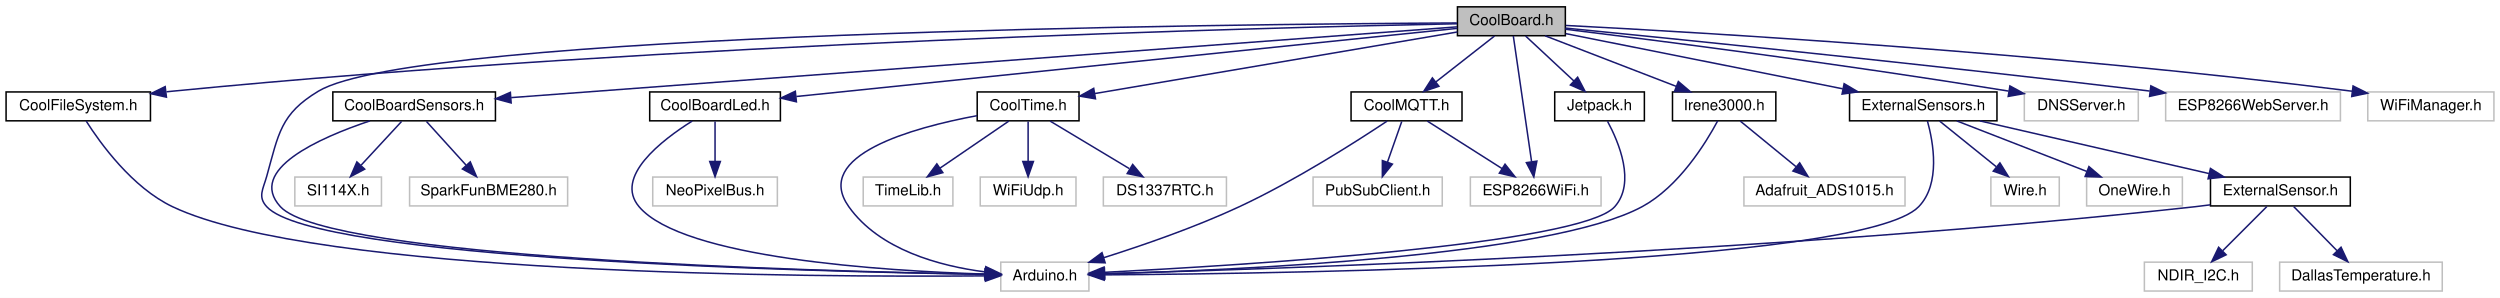
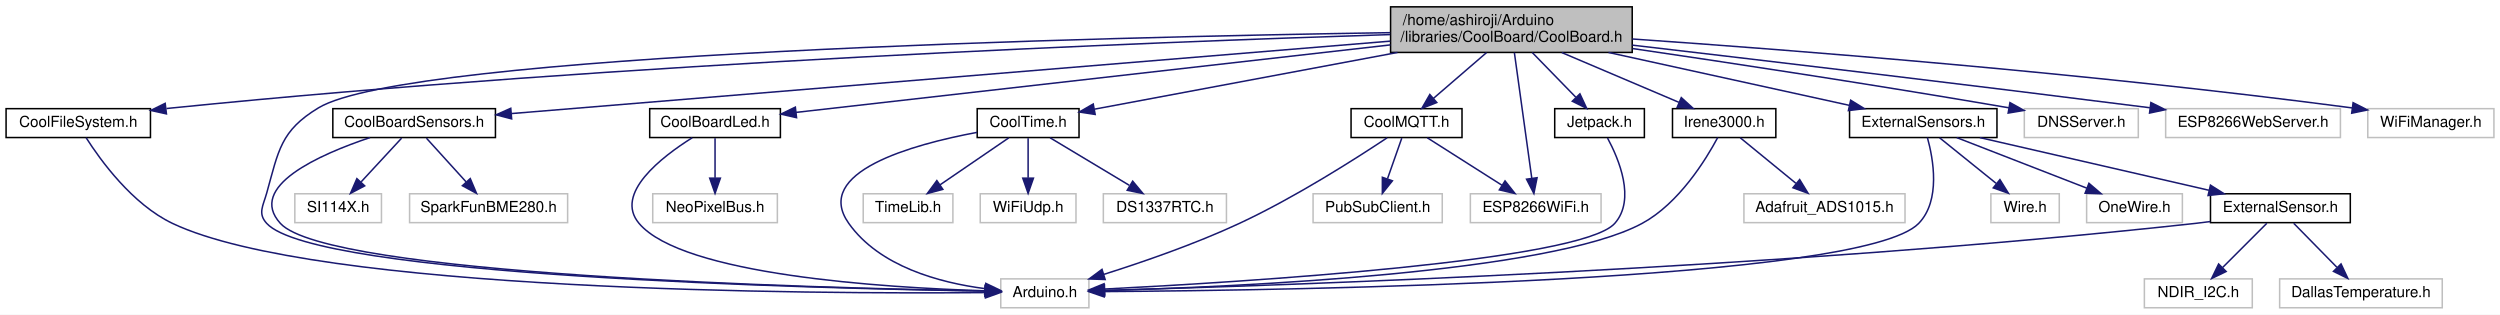
- <svg xmlns="http://www.w3.org/2000/svg" xmlns:xlink="http://www.w3.org/1999/xlink" width="1645pt" height="196pt" viewBox="0.00 0.00 1645.00 196.00">
-   <g id="graph0" class="graph" transform="scale(1 1) rotate(0) translate(4 192)">
-     <polygon fill="white" stroke="none" points="-4,4 -4,-192 1641,-192 1641,4 -4,4" />
+ <svg xmlns="http://www.w3.org/2000/svg" xmlns:xlink="http://www.w3.org/1999/xlink" width="1645pt" height="207pt" viewBox="0.00 0.00 1645.00 207.00">
+   <g id="graph0" class="graph" transform="scale(1 1) rotate(0) translate(4 203)">
+     <polygon fill="white" stroke="none" points="-4,4 -4,-203 1641,-203 1641,4 -4,4" />
    <g id="node1" class="node">
-       <polygon fill="#bfbfbf" stroke="black" points="955,-168.5 955,-187.5 1026,-187.5 1026,-168.5 955,-168.5" />
-       <text text-anchor="middle" x="990.5" y="-175.5" font-family="Helvetica,sans-Serif" font-size="10.00">CoolBoard.h</text>
+       <polygon fill="#bfbfbf" stroke="black" points="911,-168.5 911,-198.5 1070,-198.5 1070,-168.5 911,-168.5" />
+       <text text-anchor="start" x="919" y="-186.5" font-family="Helvetica,sans-Serif" font-size="10.00">/home/ashiroji/Arduino</text>
+       <text text-anchor="middle" x="990.5" y="-175.5" font-family="Helvetica,sans-Serif" font-size="10.00">/libraries/CoolBoard/CoolBoard.h</text>
    </g>
    <g id="node2" class="node">
      <g id="a_node2">
        <a xlink:href="CoolFileSystem_8h.html" target="_top" xlink:title="CoolFileSystem Header File. ">
          <polygon fill="white" stroke="black" points="0,-112.5 0,-131.5 95,-131.5 95,-112.5 0,-112.5" />
          <text text-anchor="middle" x="47.5" y="-119.5" font-family="Helvetica,sans-Serif" font-size="10.00">CoolFileSystem.h</text>
        </a>
      </g>
    </g>
    <g id="edge1" class="edge">
-       <path fill="none" stroke="midnightblue" d="M954.745,-176.368C834.944,-173.994 436.826,-164.047 109.5,-132 108.191,-131.872 106.867,-131.736 105.533,-131.593" />
-       <polygon fill="midnightblue" stroke="midnightblue" points="105.513,-128.066 95.173,-130.377 104.697,-135.019 105.513,-128.066" />
+       <path fill="none" stroke="midnightblue" d="M910.746,-180.25C755.941,-175.369 404.064,-161.765 109.5,-132 108.191,-131.868 106.868,-131.728 105.534,-131.582" />
+       <polygon fill="midnightblue" stroke="midnightblue" points="105.52,-128.055 95.176,-130.347 104.691,-135.006 105.52,-128.055" />
    </g>
    <g id="node3" class="node">
      <polygon fill="white" stroke="#bfbfbf" points="654.5,-0.5 654.5,-19.5 712.5,-19.5 712.5,-0.5 654.5,-0.5" />
      <text text-anchor="middle" x="683.5" y="-7.5" font-family="Helvetica,sans-Serif" font-size="10.00">Arduino.h</text>
    </g>
    <g id="edge36" class="edge">
-       <path fill="none" stroke="midnightblue" d="M954.611,-176.888C809.418,-176.173 270.216,-170.898 205.5,-132 180.544,-117 179.346,-104.04 171.5,-76 169.105,-67.44 165.496,-62.555 171.5,-56 203.28,-21.304 530.236,-13.234 644.411,-11.467" />
+       <path fill="none" stroke="midnightblue" d="M910.768,-181.515C723.087,-178.611 264.741,-167.89 205.5,-132 180.597,-116.913 179.346,-104.04 171.5,-76 169.105,-67.44 165.496,-62.555 171.5,-56 203.28,-21.304 530.236,-13.234 644.411,-11.467" />
      <polygon fill="midnightblue" stroke="midnightblue" points="644.519,-14.966 654.467,-11.319 644.416,-7.967 644.519,-14.966" />
    </g>
    <g id="node4" class="node">
      <g id="a_node4">
        <a xlink:href="CoolBoardSensors_8h.html" target="_top" xlink:title="CoolBoardSensors Header File. ">
          <polygon fill="white" stroke="black" points="215,-112.5 215,-131.5 322,-131.5 322,-112.5 215,-112.5" />
          <text text-anchor="middle" x="268.5" y="-119.5" font-family="Helvetica,sans-Serif" font-size="10.00">CoolBoardSensors.h</text>
        </a>
      </g>
    </g>
    <g id="edge3" class="edge">
-       <path fill="none" stroke="midnightblue" d="M954.696,-174.322C839.866,-165.734 479.738,-138.799 332.347,-127.775" />
-       <polygon fill="midnightblue" stroke="midnightblue" points="332.342,-124.265 322.109,-127.01 331.82,-131.246 332.342,-124.265" />
+       <path fill="none" stroke="midnightblue" d="M910.822,-175.934C766.567,-164.046 464.851,-139.181 332.757,-128.295" />
+       <polygon fill="midnightblue" stroke="midnightblue" points="332.659,-124.776 322.405,-127.442 332.084,-131.752 332.659,-124.776" />
    </g>
    <g id="node7" class="node">
      <g id="a_node7">
        <a xlink:href="CoolBoardLed_8h.html" target="_top" xlink:title="CoolBoardLed Header File. ">
          <polygon fill="white" stroke="black" points="423.5,-112.5 423.5,-131.5 509.5,-131.5 509.5,-112.5 423.5,-112.5" />
          <text text-anchor="middle" x="466.5" y="-119.5" font-family="Helvetica,sans-Serif" font-size="10.00">CoolBoardLed.h</text>
        </a>
      </g>
    </g>
    <g id="edge7" class="edge">
-       <path fill="none" stroke="midnightblue" d="M954.895,-173.331C864.722,-164.038 626.931,-139.533 519.967,-128.51" />
-       <polygon fill="midnightblue" stroke="midnightblue" points="520.033,-124.998 509.727,-127.455 519.316,-131.961 520.033,-124.998" />
+       <path fill="none" stroke="midnightblue" d="M910.916,-173.463C802.74,-161.18 612.2,-139.544 519.771,-129.049" />
+       <polygon fill="midnightblue" stroke="midnightblue" points="520.13,-125.567 509.799,-127.917 519.34,-132.523 520.13,-125.567" />
    </g>
    <g id="node9" class="node">
      <g id="a_node9">
        <a xlink:href="CoolTime_8h.html" target="_top" xlink:title="CoolTime Header File. ">
          <polygon fill="white" stroke="black" points="639,-112.5 639,-131.5 706,-131.5 706,-112.5 639,-112.5" />
          <text text-anchor="middle" x="672.5" y="-119.5" font-family="Helvetica,sans-Serif" font-size="10.00">CoolTime.h</text>
        </a>
      </g>
    </g>
    <g id="edge10" class="edge">
-       <path fill="none" stroke="midnightblue" d="M954.947,-170.963C896.454,-161.03 780.081,-141.269 716.492,-130.47" />
-       <polygon fill="midnightblue" stroke="midnightblue" points="716.826,-126.977 706.381,-128.753 715.654,-133.878 716.826,-126.977" />
+       <path fill="none" stroke="midnightblue" d="M915.541,-168.475C853.526,-156.871 767.574,-140.789 716.248,-131.186" />
+       <polygon fill="midnightblue" stroke="midnightblue" points="716.626,-127.696 706.152,-129.297 715.338,-134.576 716.626,-127.696" />
    </g>
    <g id="node13" class="node">
      <g id="a_node13">
        <a xlink:href="CoolMQTT_8h.html" target="_top" xlink:title="CoolMQTT Header File. ">
          <polygon fill="white" stroke="black" points="885,-112.5 885,-131.5 958,-131.5 958,-112.5 885,-112.5" />
          <text text-anchor="middle" x="921.5" y="-119.5" font-family="Helvetica,sans-Serif" font-size="10.00">CoolMQTT.h</text>
        </a>
      </g>
    </g>
    <g id="edge15" class="edge">
-       <path fill="none" stroke="midnightblue" d="M979.414,-168.324C969.014,-160.185 953.239,-147.839 940.778,-138.087" />
-       <polygon fill="midnightblue" stroke="midnightblue" points="942.82,-135.241 932.788,-131.834 938.506,-140.753 942.82,-135.241" />
+       <path fill="none" stroke="midnightblue" d="M974.148,-168.399C963.605,-159.308 949.9,-147.49 939.116,-138.191" />
+       <polygon fill="midnightblue" stroke="midnightblue" points="941.399,-135.538 931.54,-131.658 936.828,-140.839 941.399,-135.538" />
    </g>
    <g id="node14" class="node">
      <polygon fill="white" stroke="#bfbfbf" points="963.5,-56.5 963.5,-75.5 1049.5,-75.5 1049.5,-56.5 963.5,-56.5" />
      <text text-anchor="middle" x="1006.5" y="-63.5" font-family="Helvetica,sans-Serif" font-size="10.00">ESP8266WiFi.h</text>
    </g>
    <g id="edge32" class="edge">
-       <path fill="none" stroke="midnightblue" d="M991.755,-168.368C994.338,-150.617 1000.29,-109.666 1003.79,-85.597" />
-       <polygon fill="midnightblue" stroke="midnightblue" points="1007.27,-85.991 1005.25,-75.591 1000.35,-84.984 1007.27,-85.991" />
+       <path fill="none" stroke="midnightblue" d="M992.462,-168.337C995.345,-147.527 1000.73,-108.663 1003.93,-85.583" />
+       <polygon fill="midnightblue" stroke="midnightblue" points="1007.39,-86.055 1005.3,-75.669 1000.46,-85.095 1007.39,-86.055" />
    </g>
    <g id="node16" class="node">
      <g id="a_node16">
        <a xlink:href="Jetpack_8h.html" target="_top" xlink:title="Jetpack Header File. ">
          <polygon fill="white" stroke="black" points="1019,-112.5 1019,-131.5 1078,-131.5 1078,-112.5 1019,-112.5" />
          <text text-anchor="middle" x="1048.5" y="-119.5" font-family="Helvetica,sans-Serif" font-size="10.00">Jetpack.h</text>
        </a>
      </g>
    </g>
    <g id="edge19" class="edge">
-       <path fill="none" stroke="midnightblue" d="M999.819,-168.324C1008.39,-160.341 1021.31,-148.313 1031.69,-138.653" />
-       <polygon fill="midnightblue" stroke="midnightblue" points="1034.08,-141.21 1039.01,-131.834 1029.31,-136.086 1034.08,-141.21" />
+       <path fill="none" stroke="midnightblue" d="M1004.25,-168.399C1012.85,-159.575 1023.95,-148.183 1032.89,-139.018" />
+       <polygon fill="midnightblue" stroke="midnightblue" points="1035.59,-141.262 1040.06,-131.658 1030.57,-136.375 1035.59,-141.262" />
    </g>
    <g id="node17" class="node">
      <g id="a_node17">
        <a xlink:href="Irene3000_8h.html" target="_top" xlink:title="Irene3000 Header File. ">
          <polygon fill="white" stroke="black" points="1096.5,-112.5 1096.5,-131.5 1164.5,-131.5 1164.5,-112.5 1096.5,-112.5" />
          <text text-anchor="middle" x="1130.5" y="-119.5" font-family="Helvetica,sans-Serif" font-size="10.00">Irene3000.h</text>
        </a>
      </g>
    </g>
    <g id="edge21" class="edge">
-       <path fill="none" stroke="midnightblue" d="M1012.68,-168.444C1035.93,-159.478 1072.65,-145.314 1098.92,-135.183" />
-       <polygon fill="midnightblue" stroke="midnightblue" points="1100.35,-138.381 1108.42,-131.516 1097.83,-131.85 1100.35,-138.381" />
+       <path fill="none" stroke="midnightblue" d="M1023.68,-168.399C1047.06,-158.461 1078.11,-145.265 1100.71,-135.662" />
+       <polygon fill="midnightblue" stroke="midnightblue" points="1102.29,-138.79 1110.13,-131.658 1099.56,-132.348 1102.29,-138.79" />
    </g>
    <g id="node19" class="node">
      <g id="a_node19">
        <a xlink:href="ExternalSensors_8h.html" target="_top" xlink:title="ExternalSensors Header File. ">
          <polygon fill="white" stroke="black" points="1213,-112.5 1213,-131.5 1310,-131.5 1310,-112.5 1213,-112.5" />
          <text text-anchor="middle" x="1261.5" y="-119.5" font-family="Helvetica,sans-Serif" font-size="10.00">ExternalSensors.h</text>
        </a>
      </g>
    </g>
    <g id="edge24" class="edge">
-       <path fill="none" stroke="midnightblue" d="M1026.21,-169.885C1072.79,-160.603 1154.68,-144.284 1208.52,-133.557" />
-       <polygon fill="midnightblue" stroke="midnightblue" points="1209.44,-136.943 1218.56,-131.557 1208.07,-130.078 1209.44,-136.943" />
+       <path fill="none" stroke="midnightblue" d="M1054.38,-168.475C1102.87,-157.829 1168.53,-143.413 1212.81,-133.689" />
+       <polygon fill="midnightblue" stroke="midnightblue" points="1213.74,-137.07 1222.76,-131.506 1212.24,-130.232 1213.74,-137.07" />
    </g>
    <g id="node25" class="node">
      <polygon fill="white" stroke="#bfbfbf" points="1328,-112.5 1328,-131.5 1403,-131.5 1403,-112.5 1328,-112.5" />
      <text text-anchor="middle" x="1365.5" y="-119.5" font-family="Helvetica,sans-Serif" font-size="10.00">DNSServer.h</text>
    </g>
    <g id="edge33" class="edge">
-       <path fill="none" stroke="midnightblue" d="M1026.02,-172.751C1084.54,-165.616 1205.1,-150.347 1317.65,-132.061" />
-       <polygon fill="midnightblue" stroke="midnightblue" points="1318.52,-135.466 1327.82,-130.397 1317.39,-128.558 1318.52,-135.466" />
+       <path fill="none" stroke="midnightblue" d="M1070.17,-171.063C1134.33,-161.66 1227.11,-147.635 1317.9,-132.052" />
+       <polygon fill="midnightblue" stroke="midnightblue" points="1318.55,-135.49 1327.81,-130.342 1317.36,-128.592 1318.55,-135.49" />
    </g>
    <g id="node26" class="node">
      <polygon fill="white" stroke="#bfbfbf" points="1421,-112.5 1421,-131.5 1536,-131.5 1536,-112.5 1421,-112.5" />
      <text text-anchor="middle" x="1478.5" y="-119.5" font-family="Helvetica,sans-Serif" font-size="10.00">ESP8266WebServer.h</text>
    </g>
    <g id="edge34" class="edge">
-       <path fill="none" stroke="midnightblue" d="M1026.02,-173.531C1096.91,-166.536 1261.23,-149.971 1410.5,-132.09" />
-       <polygon fill="midnightblue" stroke="midnightblue" points="1411.26,-135.525 1420.77,-130.856 1410.42,-128.575 1411.26,-135.525" />
+       <path fill="none" stroke="midnightblue" d="M1070.08,-173.294C1152.53,-163.679 1285.41,-147.965 1410.61,-132.098" />
+       <polygon fill="midnightblue" stroke="midnightblue" points="1411.28,-135.54 1420.76,-130.808 1410.4,-128.596 1411.28,-135.54" />
    </g>
    <g id="node27" class="node">
      <polygon fill="white" stroke="#bfbfbf" points="1554,-112.5 1554,-131.5 1637,-131.5 1637,-112.5 1554,-112.5" />
      <text text-anchor="middle" x="1595.5" y="-119.5" font-family="Helvetica,sans-Serif" font-size="10.00">WiFiManager.h</text>
    </g>
    <g id="edge35" class="edge">
-       <path fill="none" stroke="midnightblue" d="M1026.27,-175.258C1113.08,-170.781 1341.96,-157.491 1543.61,-131.989" />
-       <polygon fill="midnightblue" stroke="midnightblue" points="1544.32,-135.426 1553.8,-130.687 1543.44,-128.482 1544.32,-135.426" />
+       <path fill="none" stroke="midnightblue" d="M1070.09,-177.349C1175.86,-170.033 1368.73,-155.057 1543.63,-132.005" />
+       <polygon fill="midnightblue" stroke="midnightblue" points="1544.34,-135.441 1553.8,-130.653 1543.42,-128.502 1544.34,-135.441" />
    </g>
    <g id="edge2" class="edge">
      <path fill="none" stroke="midnightblue" d="M52.694,-112.342C61.995,-97.74 83.019,-68.584 109.5,-56 204.396,-10.904 530.498,-9.526 644.099,-10.476" />
      <polygon fill="midnightblue" stroke="midnightblue" points="644.381,-13.979 654.414,-10.574 644.448,-6.979 644.381,-13.979" />
    </g>
    <g id="edge4" class="edge">
      <path fill="none" stroke="midnightblue" d="M239.464,-112.482C206.032,-101.285 158.389,-80.178 180.5,-56 211.596,-21.998 530.803,-13.494 643.977,-11.54" />
      <polygon fill="midnightblue" stroke="midnightblue" points="644.329,-15.035 654.27,-11.371 644.214,-8.036 644.329,-15.035" />
    </g>
    <g id="node5" class="node">
      <polygon fill="white" stroke="#bfbfbf" points="190,-56.5 190,-75.5 247,-75.5 247,-56.5 190,-56.5" />
      <text text-anchor="middle" x="218.5" y="-63.5" font-family="Helvetica,sans-Serif" font-size="10.00">SI114X.h</text>
    </g>
    <g id="edge5" class="edge">
      <path fill="none" stroke="midnightblue" d="M260.244,-112.083C253.035,-104.298 242.39,-92.802 233.654,-83.367" />
      <polygon fill="midnightblue" stroke="midnightblue" points="235.965,-80.711 226.603,-75.751 230.829,-85.467 235.965,-80.711" />
    </g>
    <g id="node6" class="node">
      <polygon fill="white" stroke="#bfbfbf" points="265.5,-56.5 265.5,-75.5 369.5,-75.5 369.5,-56.5 265.5,-56.5" />
      <text text-anchor="middle" x="317.5" y="-63.5" font-family="Helvetica,sans-Serif" font-size="10.00">SparkFunBME280.h</text>
    </g>
    <g id="edge6" class="edge">
      <path fill="none" stroke="midnightblue" d="M276.591,-112.083C283.655,-104.298 294.088,-92.802 302.649,-83.367" />
      <polygon fill="midnightblue" stroke="midnightblue" points="305.431,-85.509 309.559,-75.751 300.247,-80.805 305.431,-85.509" />
    </g>
    <g id="edge8" class="edge">
      <path fill="none" stroke="midnightblue" d="M451.521,-112.389C431.395,-99.754 399.953,-75.569 416.5,-56 445.167,-22.098 576.897,-13.726 643.989,-11.667" />
      <polygon fill="midnightblue" stroke="midnightblue" points="644.276,-15.16 654.176,-11.387 644.084,-8.163 644.276,-15.16" />
    </g>
    <g id="node8" class="node">
      <polygon fill="white" stroke="#bfbfbf" points="425.5,-56.5 425.5,-75.5 507.5,-75.5 507.5,-56.5 425.5,-56.5" />
      <text text-anchor="middle" x="466.5" y="-63.5" font-family="Helvetica,sans-Serif" font-size="10.00">NeoPixelBus.h</text>
    </g>
    <g id="edge9" class="edge">
      <path fill="none" stroke="midnightblue" d="M466.5,-112.083C466.5,-105.006 466.5,-94.861 466.5,-85.987" />
      <polygon fill="midnightblue" stroke="midnightblue" points="470,-85.751 466.5,-75.751 463,-85.751 470,-85.751" />
    </g>
    <g id="edge11" class="edge">
      <path fill="none" stroke="midnightblue" d="M638.875,-115.893C596.114,-107.903 530.528,-89.751 554.5,-56 574.65,-27.631 614.069,-16.998 644.055,-13.09" />
      <polygon fill="midnightblue" stroke="midnightblue" points="644.664,-16.544 654.221,-11.97 643.898,-9.586 644.664,-16.544" />
    </g>
    <g id="node10" class="node">
      <polygon fill="white" stroke="#bfbfbf" points="564,-56.5 564,-75.5 623,-75.5 623,-56.5 564,-56.5" />
      <text text-anchor="middle" x="593.5" y="-63.5" font-family="Helvetica,sans-Serif" font-size="10.00">TimeLib.h</text>
    </g>
    <g id="edge12" class="edge">
      <path fill="none" stroke="midnightblue" d="M659.807,-112.324C647.599,-103.979 628.922,-91.212 614.497,-81.352" />
      <polygon fill="midnightblue" stroke="midnightblue" points="616.392,-78.408 606.161,-75.654 612.442,-84.187 616.392,-78.408" />
    </g>
    <g id="node11" class="node">
      <polygon fill="white" stroke="#bfbfbf" points="641,-56.5 641,-75.5 704,-75.5 704,-56.5 641,-56.5" />
      <text text-anchor="middle" x="672.5" y="-63.5" font-family="Helvetica,sans-Serif" font-size="10.00">WiFiUdp.h</text>
    </g>
    <g id="edge13" class="edge">
      <path fill="none" stroke="midnightblue" d="M672.5,-112.083C672.5,-105.006 672.5,-94.861 672.5,-85.987" />
      <polygon fill="midnightblue" stroke="midnightblue" points="676,-85.751 672.5,-75.751 669,-85.751 676,-85.751" />
    </g>
    <g id="node12" class="node">
      <polygon fill="white" stroke="#bfbfbf" points="722,-56.5 722,-75.5 803,-75.5 803,-56.5 722,-56.5" />
      <text text-anchor="middle" x="762.5" y="-63.5" font-family="Helvetica,sans-Serif" font-size="10.00">DS1337RTC.h</text>
    </g>
    <g id="edge14" class="edge">
      <path fill="none" stroke="midnightblue" d="M686.96,-112.324C701,-103.9 722.548,-90.971 739.043,-81.074" />
      <polygon fill="midnightblue" stroke="midnightblue" points="741.302,-83.801 748.076,-75.654 737.7,-77.798 741.302,-83.801" />
    </g>
    <g id="edge16" class="edge">
      <path fill="none" stroke="midnightblue" d="M908.744,-112.339C888.696,-98.99 848.298,-73.139 811.5,-56 782.47,-42.479 748.174,-30.628 722.392,-22.486" />
      <polygon fill="midnightblue" stroke="midnightblue" points="723.195,-19.07 712.607,-19.444 721.118,-25.755 723.195,-19.07" />
    </g>
    <g id="edge17" class="edge">
      <path fill="none" stroke="midnightblue" d="M935.157,-112.324C948.416,-103.9 968.768,-90.971 984.346,-81.074" />
      <polygon fill="midnightblue" stroke="midnightblue" points="986.313,-83.971 992.877,-75.654 982.56,-78.063 986.313,-83.971" />
    </g>
    <g id="node15" class="node">
      <polygon fill="white" stroke="#bfbfbf" points="860,-56.5 860,-75.5 945,-75.5 945,-56.5 860,-56.5" />
      <text text-anchor="middle" x="902.5" y="-63.5" font-family="Helvetica,sans-Serif" font-size="10.00">PubSubClient.h</text>
    </g>
    <g id="edge18" class="edge">
      <path fill="none" stroke="midnightblue" d="M918.363,-112.083C915.817,-104.849 912.144,-94.409 908.973,-85.397" />
      <polygon fill="midnightblue" stroke="midnightblue" points="912.2,-84.022 905.579,-75.751 905.597,-86.346 912.2,-84.022" />
    </g>
    <g id="edge20" class="edge">
      <path fill="none" stroke="midnightblue" d="M1053.74,-112.197C1061.18,-98.419 1072.44,-71.715 1058.5,-56 1036.45,-31.145 814.239,-17.439 722.646,-12.808" />
      <polygon fill="midnightblue" stroke="midnightblue" points="722.818,-9.312 712.657,-12.313 722.472,-16.304 722.818,-9.312" />
    </g>
    <g id="edge23" class="edge">
      <path fill="none" stroke="midnightblue" d="M1126.23,-112.455C1118.51,-98.026 1100.76,-69.121 1076.5,-56 1016.05,-23.305 809.891,-14.227 722.82,-11.822" />
      <polygon fill="midnightblue" stroke="midnightblue" points="722.653,-8.317 712.565,-11.555 722.471,-15.315 722.653,-8.317" />
    </g>
    <g id="node18" class="node">
      <polygon fill="white" stroke="#bfbfbf" points="1143.5,-56.5 1143.5,-75.5 1249.5,-75.5 1249.5,-56.5 1143.5,-56.5" />
      <text text-anchor="middle" x="1196.5" y="-63.5" font-family="Helvetica,sans-Serif" font-size="10.00">Adafruit_ADS1015.h</text>
    </g>
    <g id="edge22" class="edge">
      <path fill="none" stroke="midnightblue" d="M1141.1,-112.324C1150.96,-104.263 1165.85,-92.076 1177.72,-82.37" />
      <polygon fill="midnightblue" stroke="midnightblue" points="1180.18,-84.875 1185.7,-75.834 1175.75,-79.457 1180.18,-84.875" />
    </g>
    <g id="edge25" class="edge">
      <path fill="none" stroke="midnightblue" d="M1264.23,-112.463C1268.08,-98.567 1273.12,-71.093 1258.5,-56 1221.31,-17.604 846.131,-11.953 722.661,-11.134" />
      <polygon fill="midnightblue" stroke="midnightblue" points="722.541,-7.634 712.521,-11.074 722.5,-14.634 722.541,-7.634" />
    </g>
    <g id="node20" class="node">
      <polygon fill="white" stroke="#bfbfbf" points="1306,-56.5 1306,-75.5 1351,-75.5 1351,-56.5 1306,-56.5" />
      <text text-anchor="middle" x="1328.5" y="-63.5" font-family="Helvetica,sans-Serif" font-size="10.00">Wire.h</text>
    </g>
    <g id="edge26" class="edge">
      <path fill="none" stroke="midnightblue" d="M1272.26,-112.324C1282.27,-104.263 1297.39,-92.076 1309.43,-82.37" />
      <polygon fill="midnightblue" stroke="midnightblue" points="1311.95,-84.834 1317.54,-75.834 1307.56,-79.384 1311.95,-84.834" />
    </g>
    <g id="node21" class="node">
      <polygon fill="white" stroke="#bfbfbf" points="1369,-56.5 1369,-75.5 1432,-75.5 1432,-56.5 1369,-56.5" />
      <text text-anchor="middle" x="1400.5" y="-63.5" font-family="Helvetica,sans-Serif" font-size="10.00">OneWire.h</text>
    </g>
    <g id="edge27" class="edge">
      <path fill="none" stroke="midnightblue" d="M1283.52,-112.444C1306.6,-103.478 1343.06,-89.314 1369.14,-79.183" />
      <polygon fill="midnightblue" stroke="midnightblue" points="1370.52,-82.4 1378.58,-75.516 1367.99,-75.875 1370.52,-82.4" />
    </g>
    <g id="node22" class="node">
      <g id="a_node22">
        <a xlink:href="ExternalSensor_8h.html" target="_top" xlink:title="ExternalSensor Header File. ">
          <polygon fill="white" stroke="black" points="1450.5,-56.5 1450.5,-75.5 1542.5,-75.5 1542.5,-56.5 1450.5,-56.5" />
          <text text-anchor="middle" x="1496.5" y="-63.5" font-family="Helvetica,sans-Serif" font-size="10.00">ExternalSensor.h</text>
        </a>
      </g>
    </g>
    <g id="edge28" class="edge">
      <path fill="none" stroke="midnightblue" d="M1298.74,-112.444C1339.56,-103.063 1405.14,-87.993 1449.48,-77.804" />
      <polygon fill="midnightblue" stroke="midnightblue" points="1450.48,-81.167 1459.44,-75.516 1448.91,-74.345 1450.48,-81.167" />
    </g>
    <g id="edge31" class="edge">
      <path fill="none" stroke="midnightblue" d="M1450.4,-57.218C1447.06,-56.767 1443.73,-56.355 1440.5,-56 1166.97,-25.966 835.488,-14.978 723.008,-11.956" />
      <polygon fill="midnightblue" stroke="midnightblue" points="722.904,-8.452 712.816,-11.688 722.72,-15.45 722.904,-8.452" />
    </g>
    <g id="node23" class="node">
      <polygon fill="white" stroke="#bfbfbf" points="1407,-0.5 1407,-19.5 1478,-19.5 1478,-0.5 1407,-0.5" />
      <text text-anchor="middle" x="1442.5" y="-7.5" font-family="Helvetica,sans-Serif" font-size="10.00">NDIR_I2C.h</text>
    </g>
    <g id="edge29" class="edge">
      <path fill="none" stroke="midnightblue" d="M1487.58,-56.083C1479.72,-48.219 1468.07,-36.569 1458.58,-27.081" />
      <polygon fill="midnightblue" stroke="midnightblue" points="1460.8,-24.347 1451.25,-19.751 1455.85,-29.297 1460.8,-24.347" />
    </g>
    <g id="node24" class="node">
      <polygon fill="white" stroke="#bfbfbf" points="1496,-0.5 1496,-19.5 1603,-19.5 1603,-0.5 1496,-0.5" />
      <text text-anchor="middle" x="1549.5" y="-7.5" font-family="Helvetica,sans-Serif" font-size="10.00">DallasTemperature.h</text>
    </g>
    <g id="edge30" class="edge">
      <path fill="none" stroke="midnightblue" d="M1505.25,-56.083C1512.97,-48.219 1524.4,-36.569 1533.72,-27.081" />
      <polygon fill="midnightblue" stroke="midnightblue" points="1536.4,-29.34 1540.91,-19.751 1531.41,-24.436 1536.4,-29.34" />
    </g>
  </g>
</svg>
